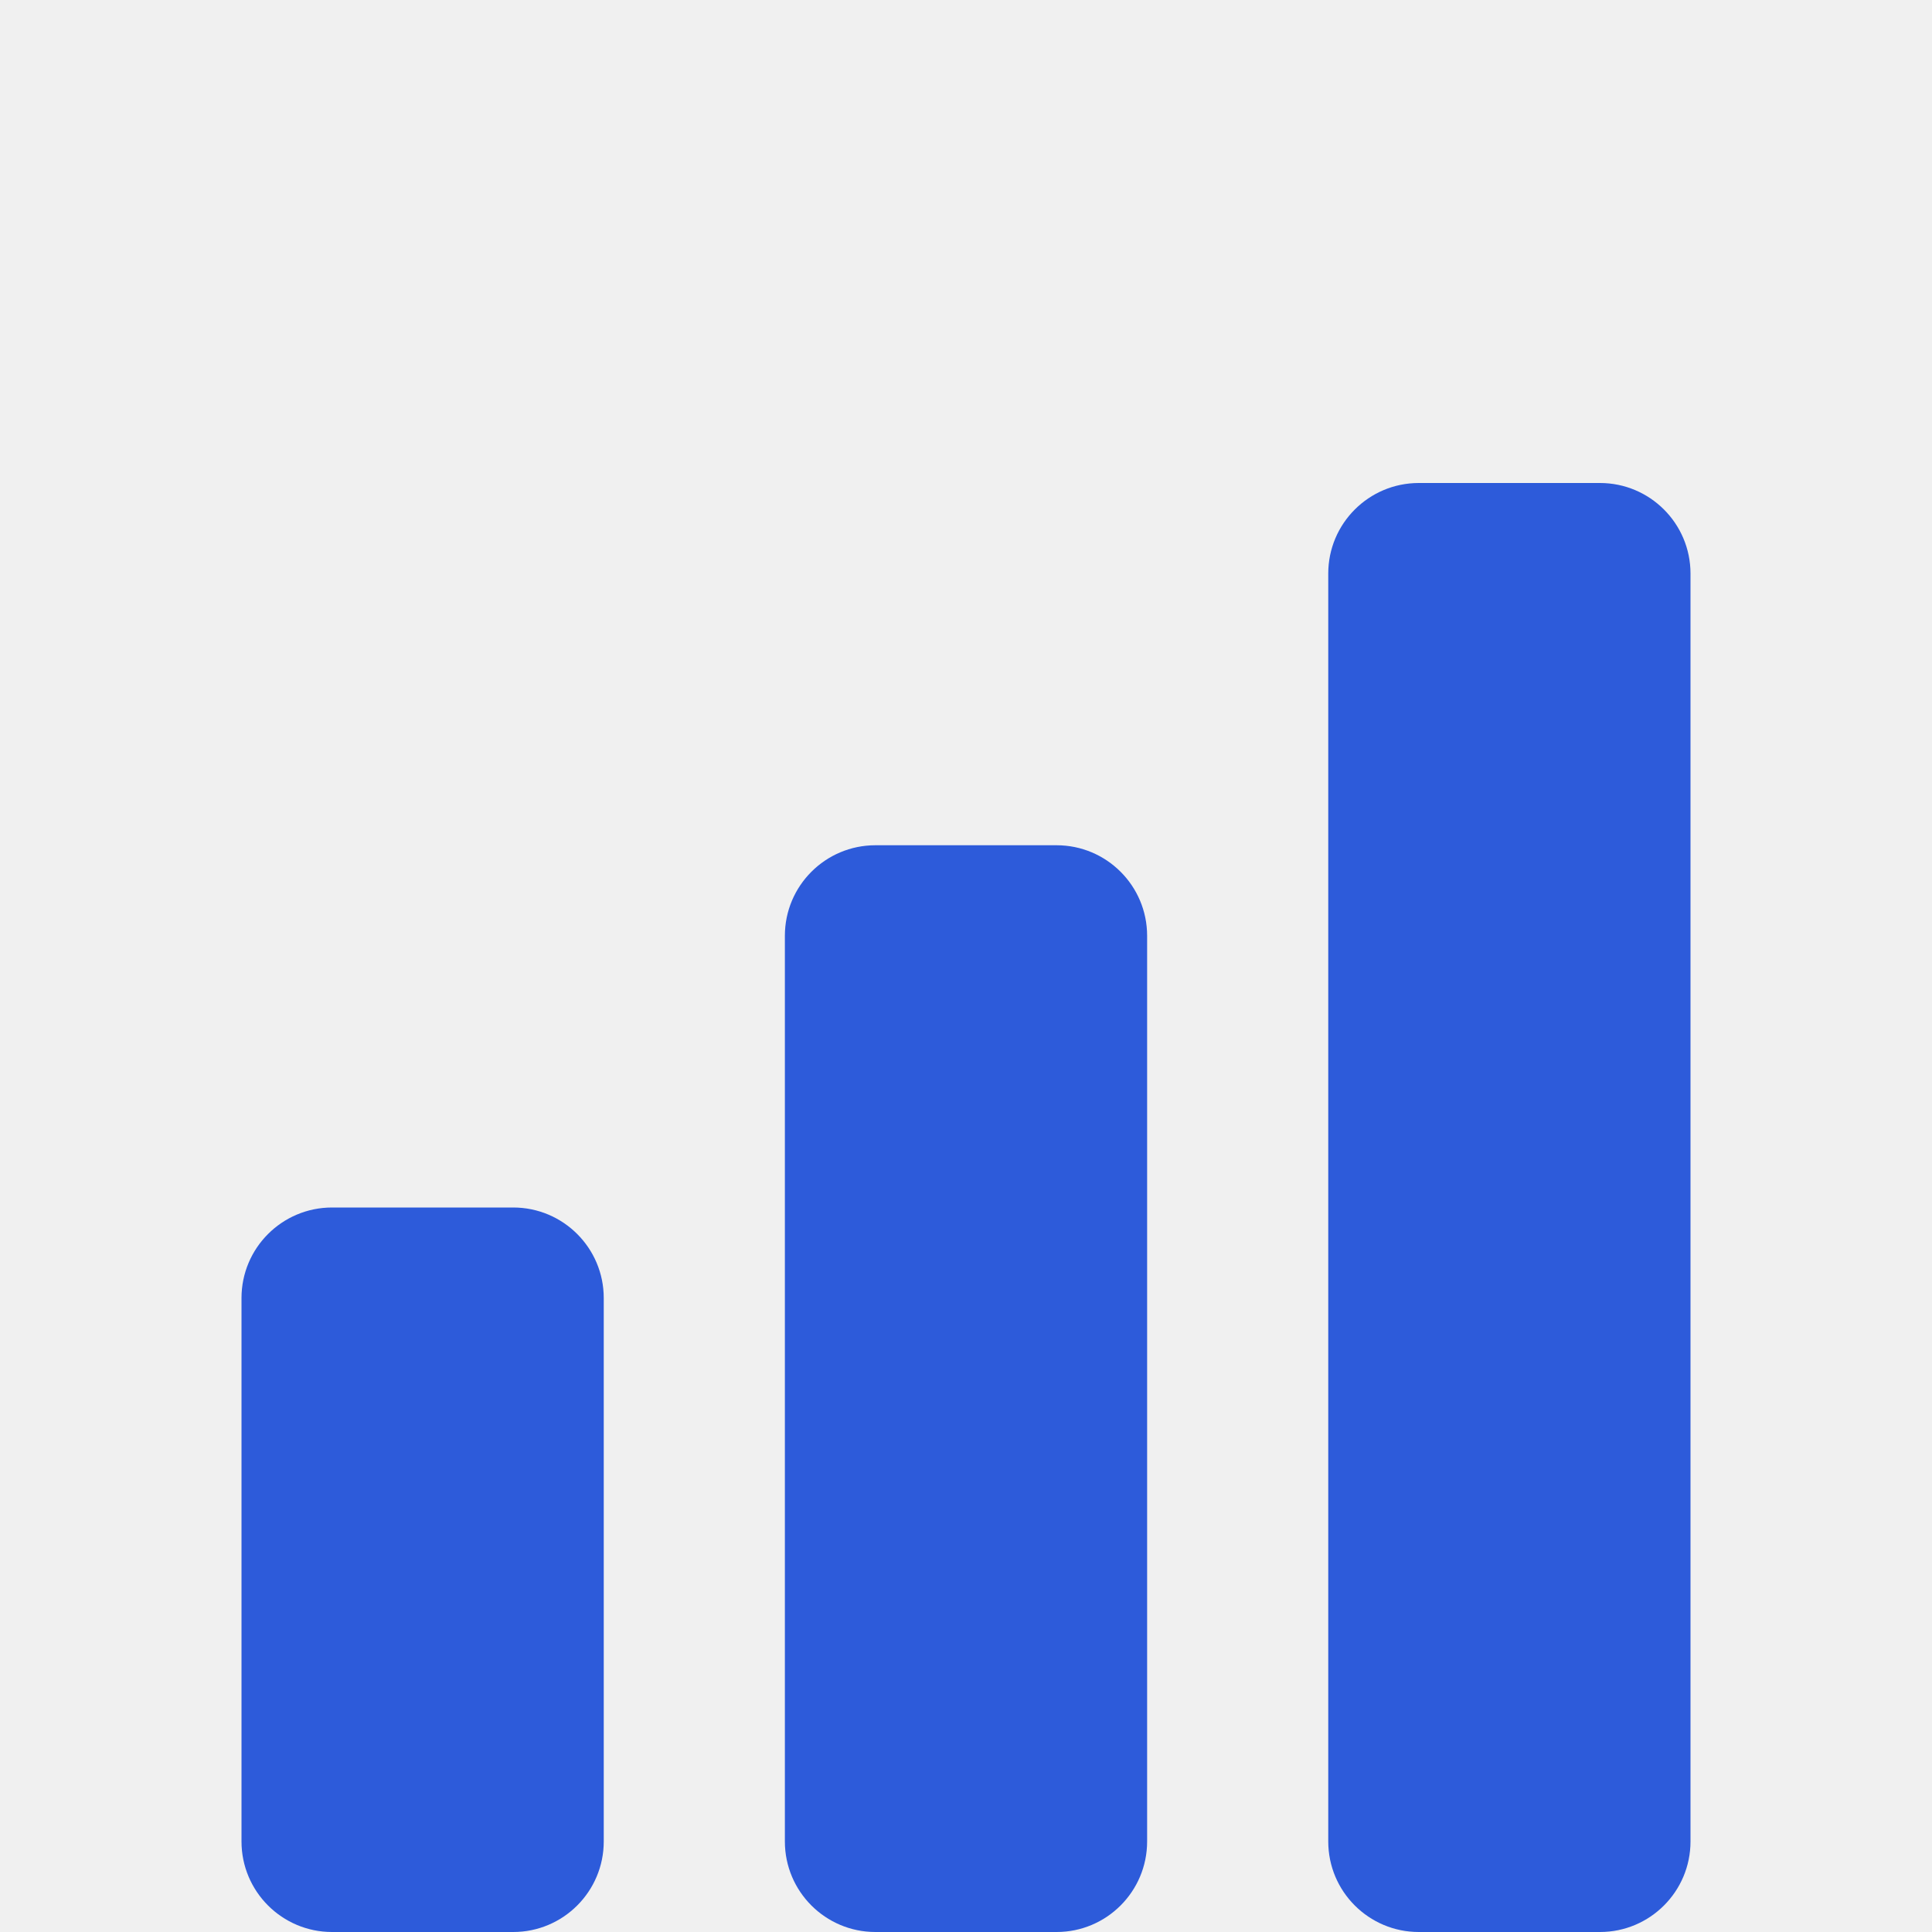
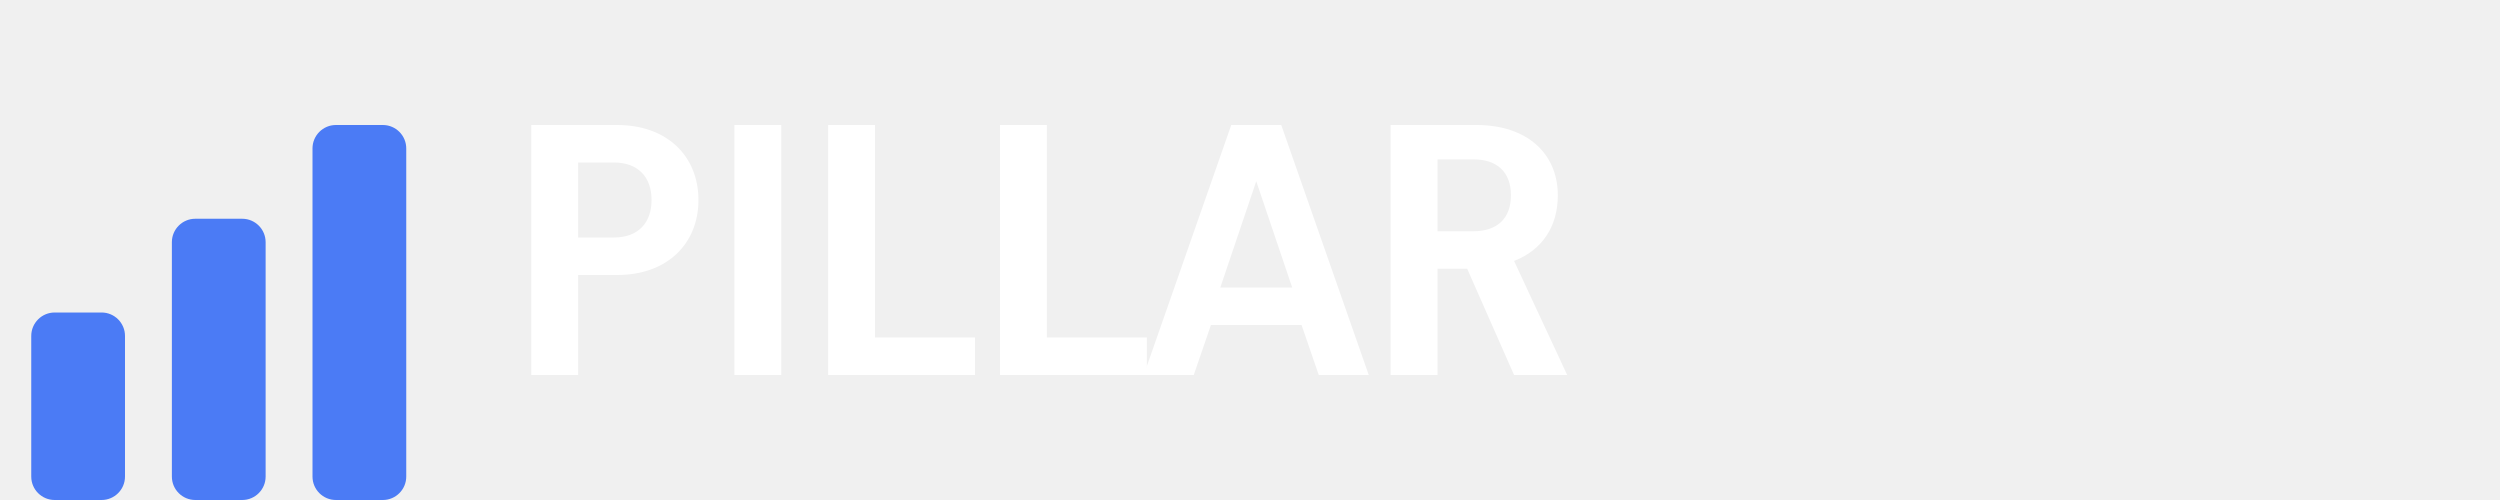
- <svg xmlns="http://www.w3.org/2000/svg" viewBox="0 0 32 32" width="32" height="32">
-   <style>
-     .bar { fill: #2D5BDA; }
-     .bar1 { animation: pulse1 2.4s ease-in-out infinite; }
-     .bar2 { animation: pulse2 2.4s ease-in-out infinite; }
-     .bar3 { animation: pulse3 2.4s ease-in-out infinite; }
-     @keyframes pulse1 {
-       0%, 100% { height: 12px; y: 20px; }
-       33% { height: 18px; y: 14px; }
-       66% { height: 10px; y: 22px; }
-     }
-     @keyframes pulse2 {
-       0%, 100% { height: 18px; y: 14px; }
-       33% { height: 12px; y: 20px; }
-       66% { height: 22px; y: 10px; }
-     }
-     @keyframes pulse3 {
-       0%, 100% { height: 24px; y: 8px; }
-       33% { height: 16px; y: 16px; }
-       66% { height: 20px; y: 12px; }
-     }
-   </style>
-   <rect class="bar bar1" x="4" y="20" width="6" height="12" rx="1.5" />
-   <rect class="bar bar2" x="13" y="14" width="6" height="18" rx="1.5" />
-   <rect class="bar bar3" x="22" y="8" width="6" height="24" rx="1.5" />
+ <svg xmlns="http://www.w3.org/2000/svg" viewBox="0 0 160 32" width="160" height="32">
+   <rect x="2" y="20" width="6" height="12" rx="1.5" fill="#4B7BF5" />
+   <rect x="11" y="14" width="6" height="18" rx="1.5" fill="#4B7BF5" />
+   <rect x="20" y="8" width="6" height="24" rx="1.5" fill="#4B7BF5" />
+   <g transform="translate(34, 8)" fill="#FFFFFF">
+     <path d="M0,0h5.5c3.2,0,5.2,2,5.2,4.8s-2,4.8-5.2,4.8H3v6.4H0V0zm5.3,7.2c1.5,0,2.4-0.9,2.4-2.4s-0.9-2.4-2.4-2.4H3v4.8h2.3z" />
+     <path d="M13,0h3v16h-3V0z" />
+     <path d="M19,0h3v13.6h6.4V16H19V0z" />
+     <path d="M30,0h3v13.6h6.4V16H30V0z" />
+     <path d="M44.8,0h3.2L53.6,16h-3.2l-1.1-3.2h-5.8L42.4,16h-3.2L44.8,0zm3.9,10.4L46.4,3.6l-2.3,6.8h4.6z" />
+     <path d="M55,0h5.5c3.2,0,5.2,1.8,5.2,4.5c0,2-1,3.5-2.8,4.2l3.4,7.3h-3.4l-3-6.8H58v6.8h-3V0zm5.3,6.8c1.5,0,2.4-0.8,2.4-2.3s-0.9-2.3-2.4-2.3H58v4.6h2.3z" />
+   </g>
</svg>
